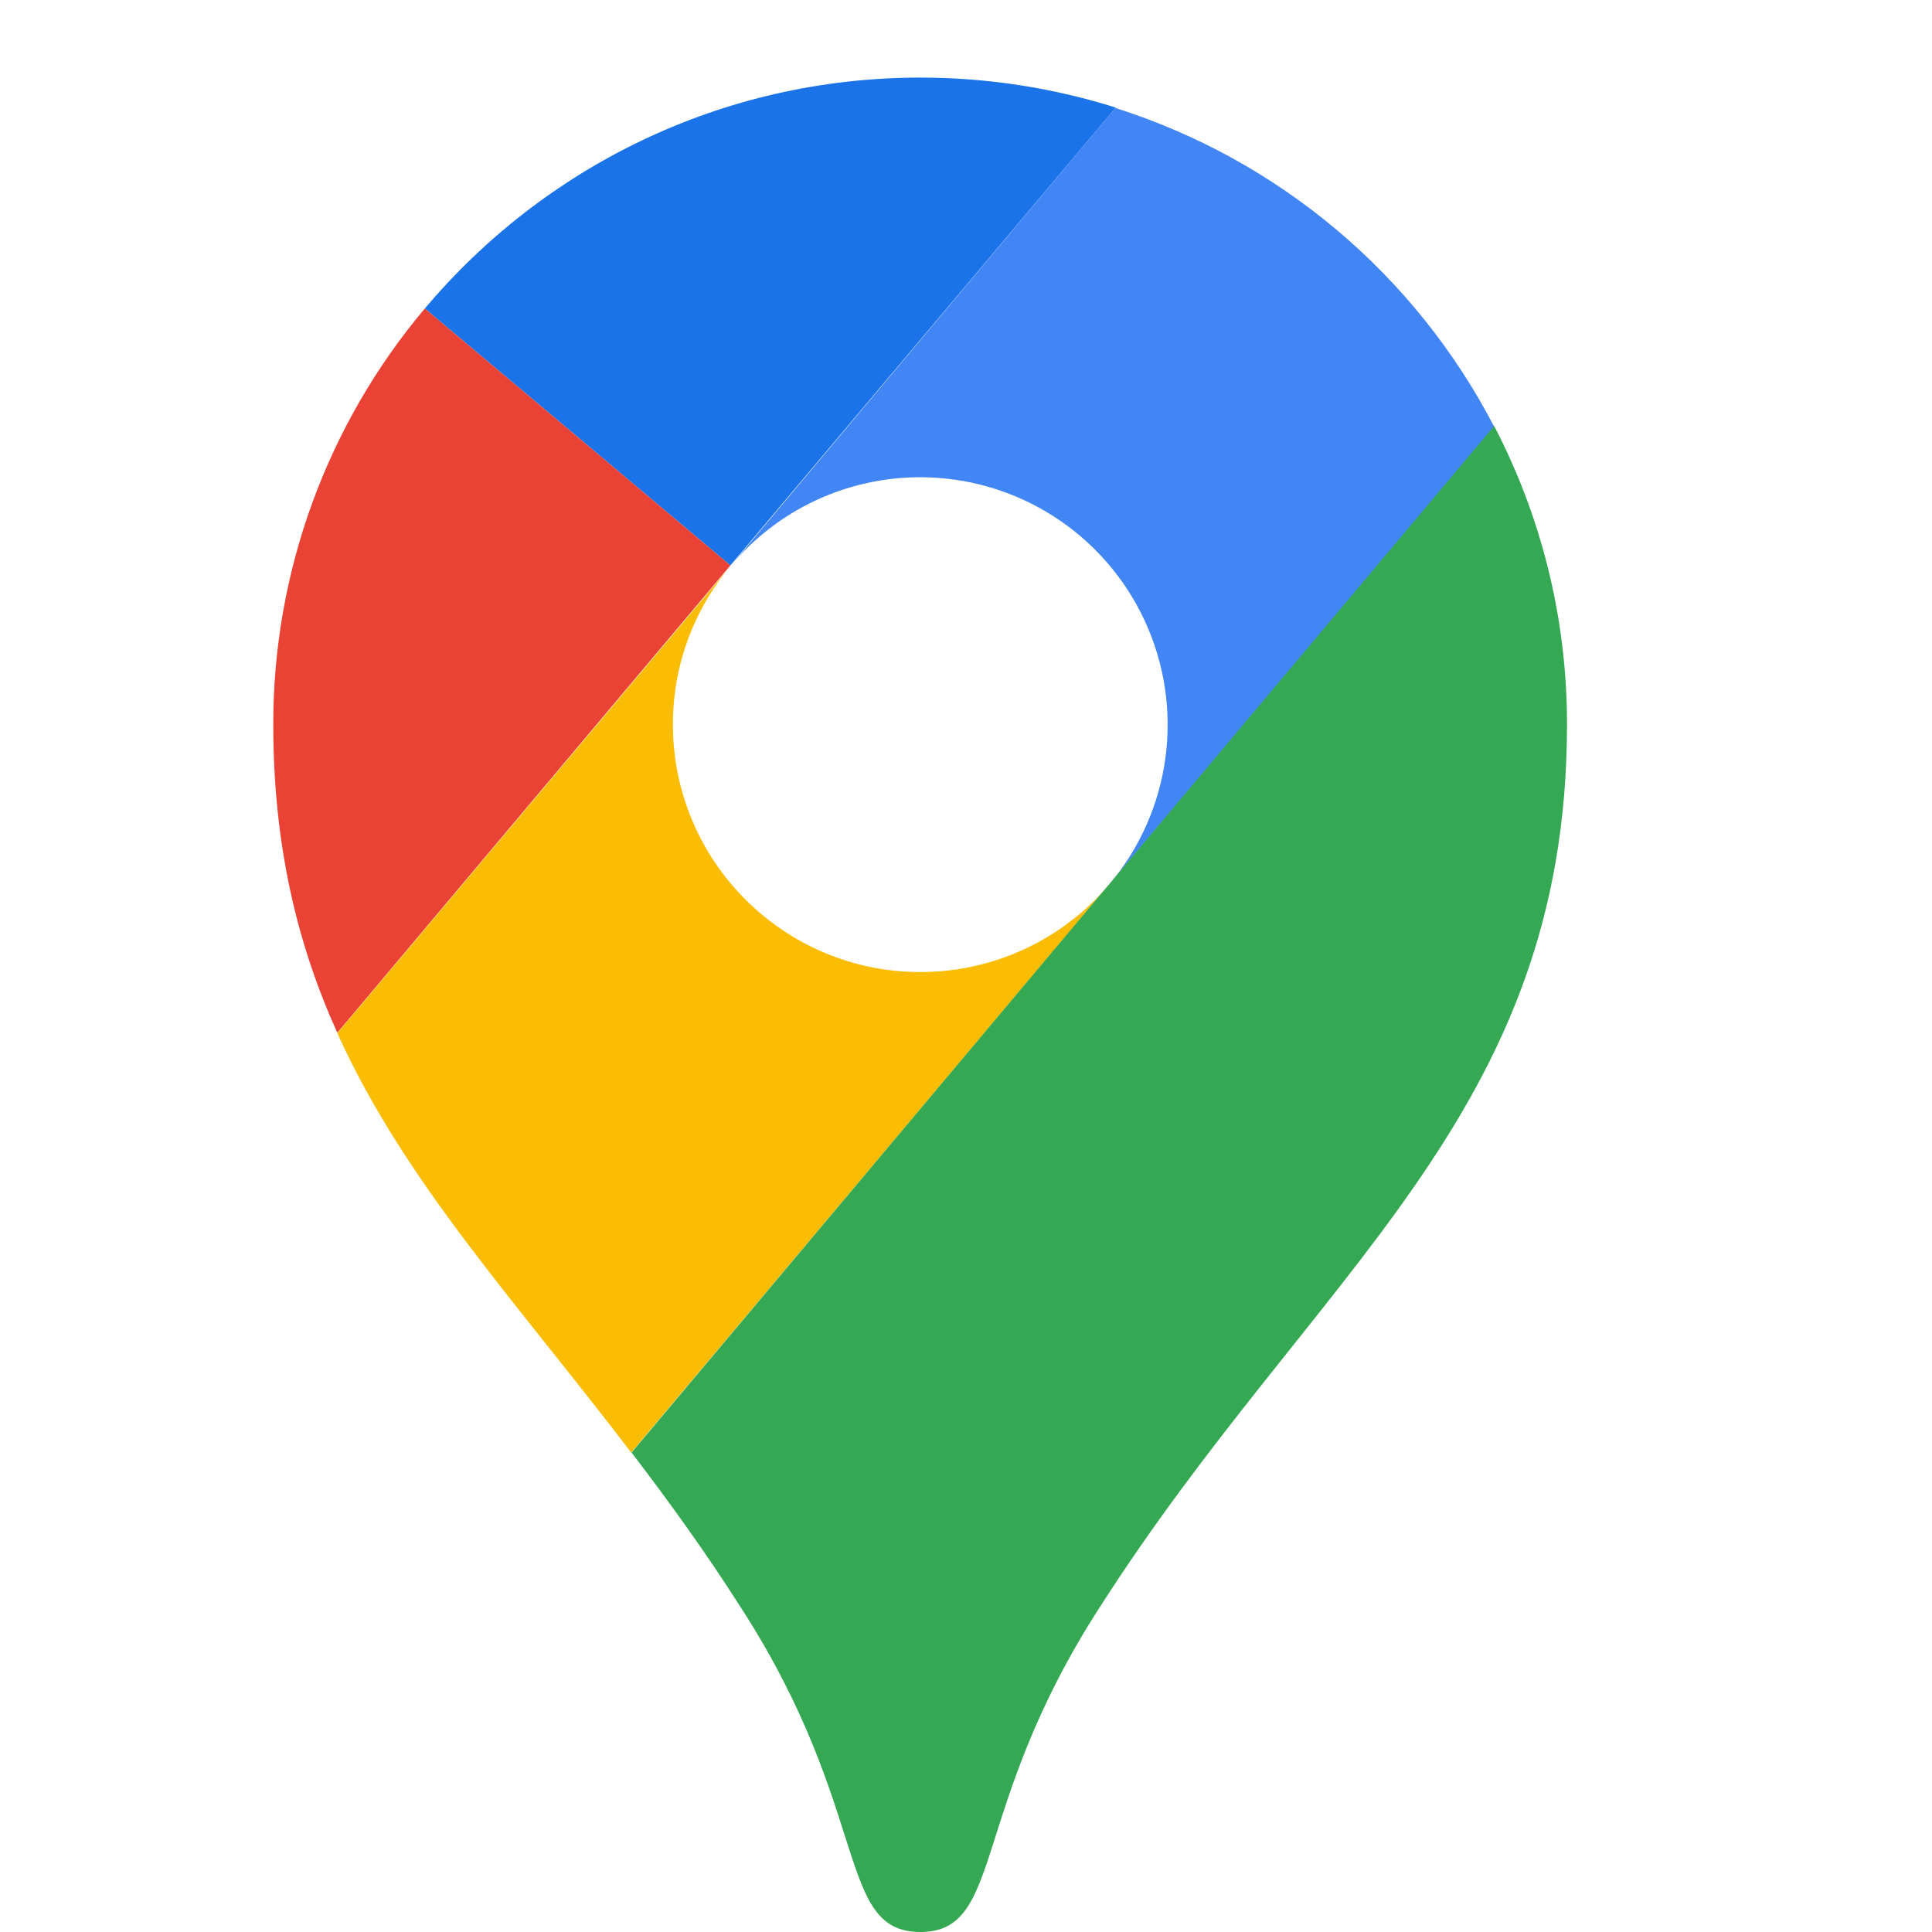
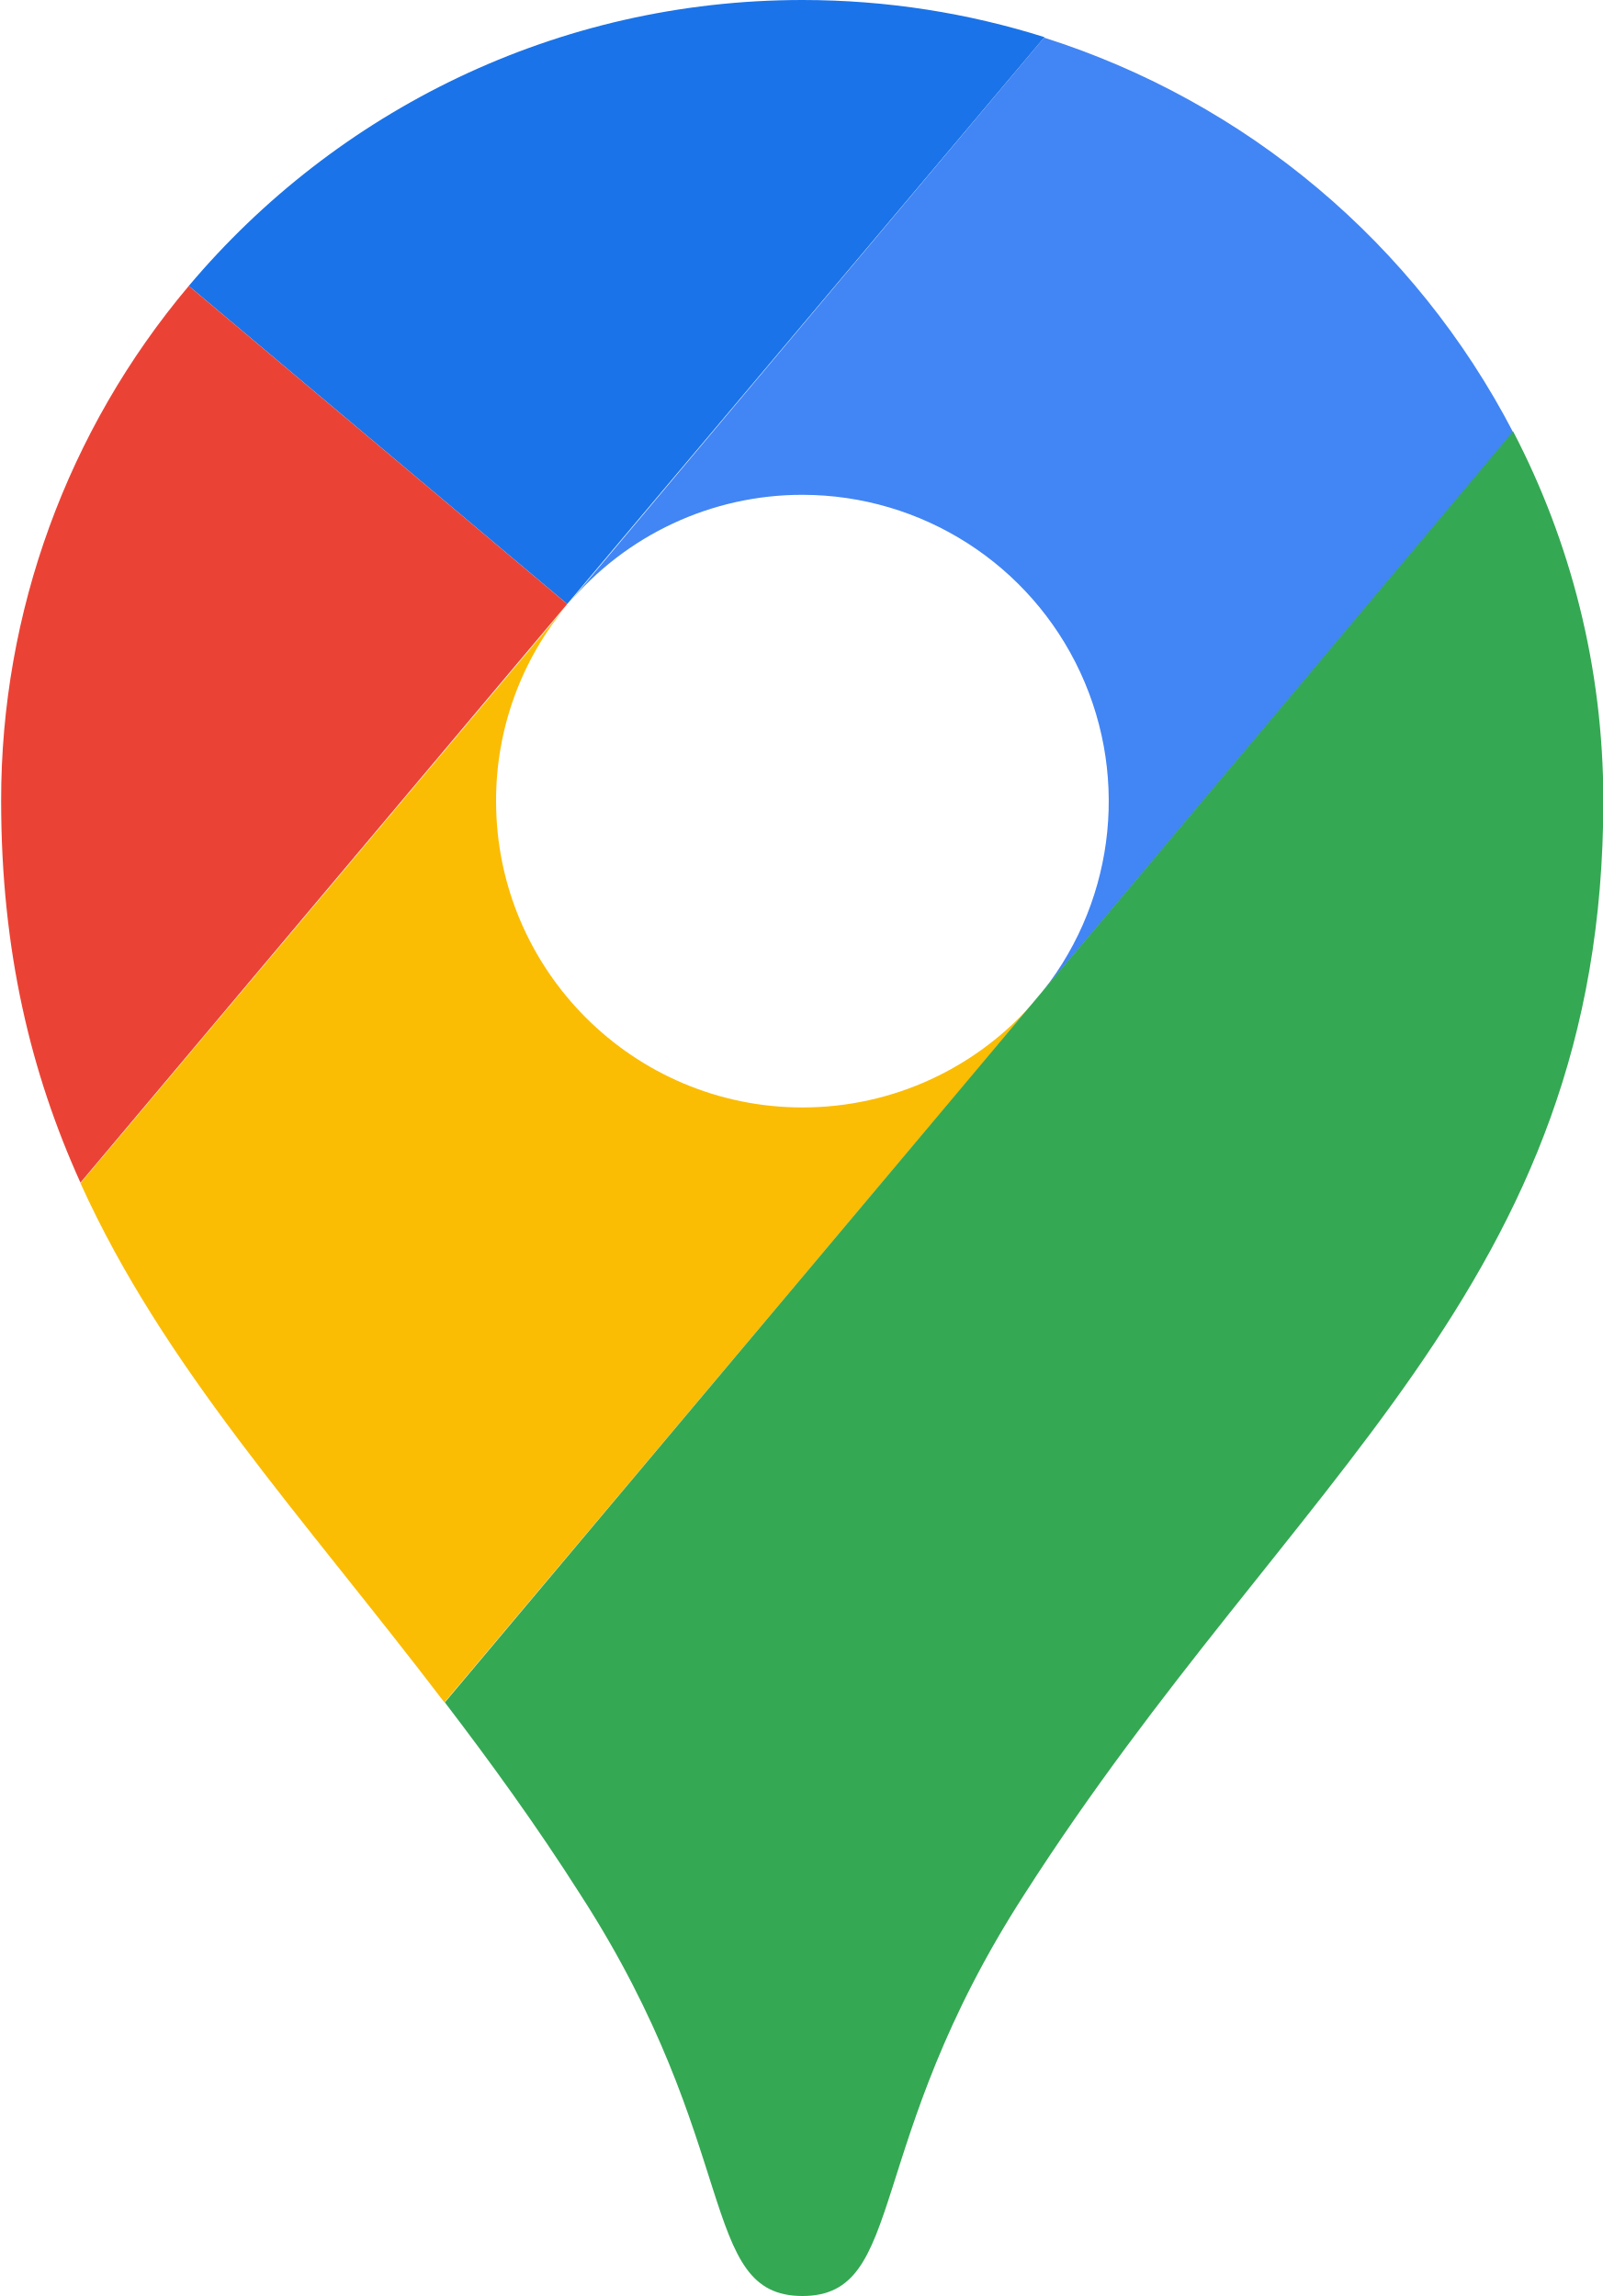
- <svg xmlns="http://www.w3.org/2000/svg" height="2500" viewBox="14.32 4.88 37.856 52.79" width="2500">
-   <path d="m37.34 7.82c-1.68-.53-3.48-.82-5.34-.82-5.43 0-10.29 2.45-13.54 6.31l8.35 7.02z" fill="#1a73e8" />
-   <path d="m18.46 13.31a17.615 17.615 0 0 0 -4.14 11.36c0 3.32.66 6.02 1.75 8.43l10.74-12.77z" fill="#ea4335" />
-   <path d="m32 17.92a6.764 6.764 0 0 1 5.16 11.13l10.52-12.51a17.684 17.684 0 0 0 -10.35-8.71l-10.51 12.51a6.74 6.74 0 0 1 5.18-2.42" fill="#4285f4" />
-   <path d="m32 31.44c-3.73 0-6.76-3.03-6.76-6.76a6.7 6.7 0 0 1 1.58-4.34l-10.75 12.77c1.84 4.07 4.89 7.34 8.03 11.46l13.06-15.52a6.752 6.752 0 0 1 -5.16 2.39" fill="#fbbc04" />
-   <path d="m36.9 48.8c5.9-9.22 12.77-13.41 12.77-24.13 0-2.94-.72-5.71-1.99-8.15l-23.57 28.05c1 1.31 2.01 2.7 2.99 4.24 3.58 5.54 2.59 8.86 4.9 8.86s1.32-3.33 4.9-8.87" fill="#34a853" />
+ <svg xmlns="http://www.w3.org/2000/svg" height="2399.585" viewBox="14.32 4.88 25.35 50.67" width="1674.074" version="1.1" id="svg12">
+   <defs id="defs16" />
+   <path d="m 32.365,5.7 c -1.68,-0.53 -3.48,-0.82 -5.34,-0.82 -5.43,0 -10.29,2.45 -13.54,6.31 l 8.35,7.02 z" fill="#1a73e8" id="path2" />
+   <path d="m 13.485,11.19 a 17.615,17.615 0 0 0 -4.14,11.36 c 0,3.32 0.66,6.02 1.75,8.43 l 10.74,-12.77 z" fill="#ea4335" id="path4" />
+   <path d="m 27.025,15.8 a 6.764,6.764 0 0 1 5.16,11.13 l 10.52,-12.51 a 17.684,17.684 0 0 0 -10.35,-8.71 l -10.51,12.51 a 6.74,6.74 0 0 1 5.18,-2.42" fill="#4285f4" id="path6" />
+   <path d="m 27.025,29.32 c -3.73,0 -6.76,-3.03 -6.76,-6.76 a 6.7,6.7 0 0 1 1.58,-4.34 l -10.75,12.77 c 1.84,4.07 4.89,7.34 8.03,11.46 l 13.06,-15.52 a 6.752,6.752 0 0 1 -5.16,2.39" fill="#fbbc04" id="path8" />
+   <path d="m 31.925,46.68 c 5.9,-9.22 12.77,-13.41 12.77,-24.13 0,-2.94 -0.72,-5.71 -1.99,-8.15 l -23.57,28.05 c 1,1.31 2.01,2.7 2.99,4.24 3.58,5.54 2.59,8.86 4.9,8.86 2.31,0 1.32,-3.33 4.9,-8.87" fill="#34a853" id="path10" />
</svg>
